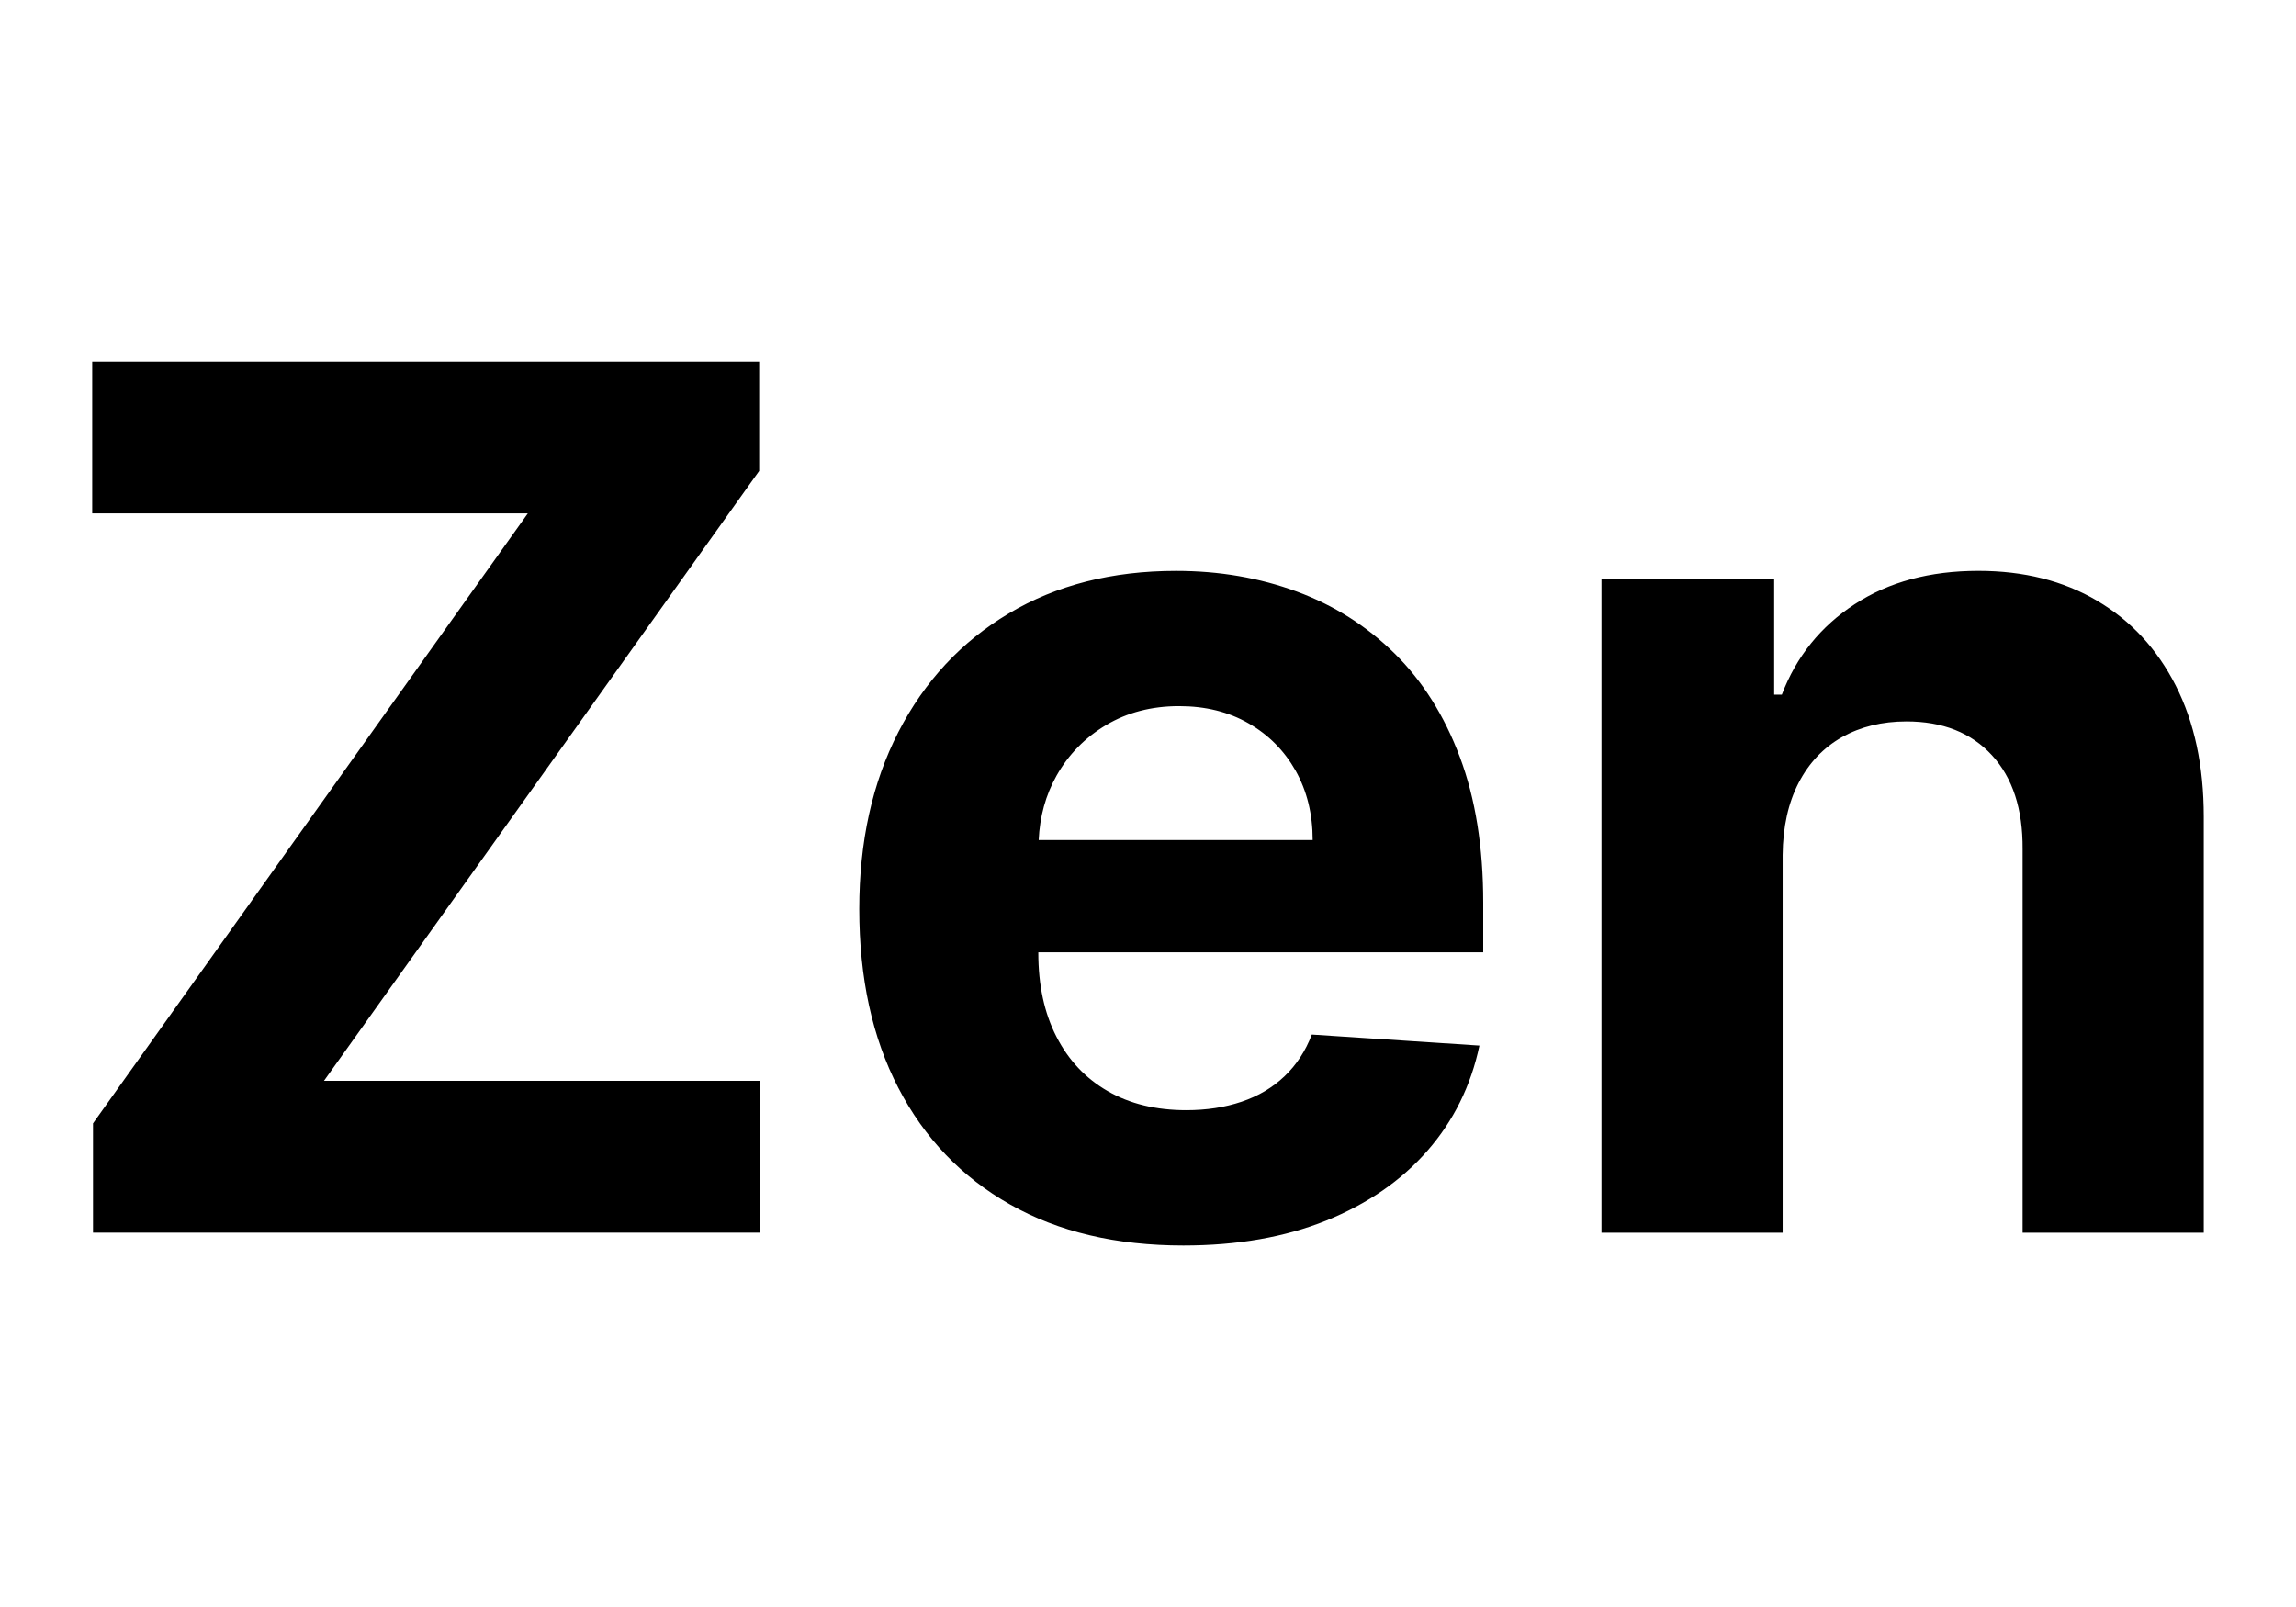
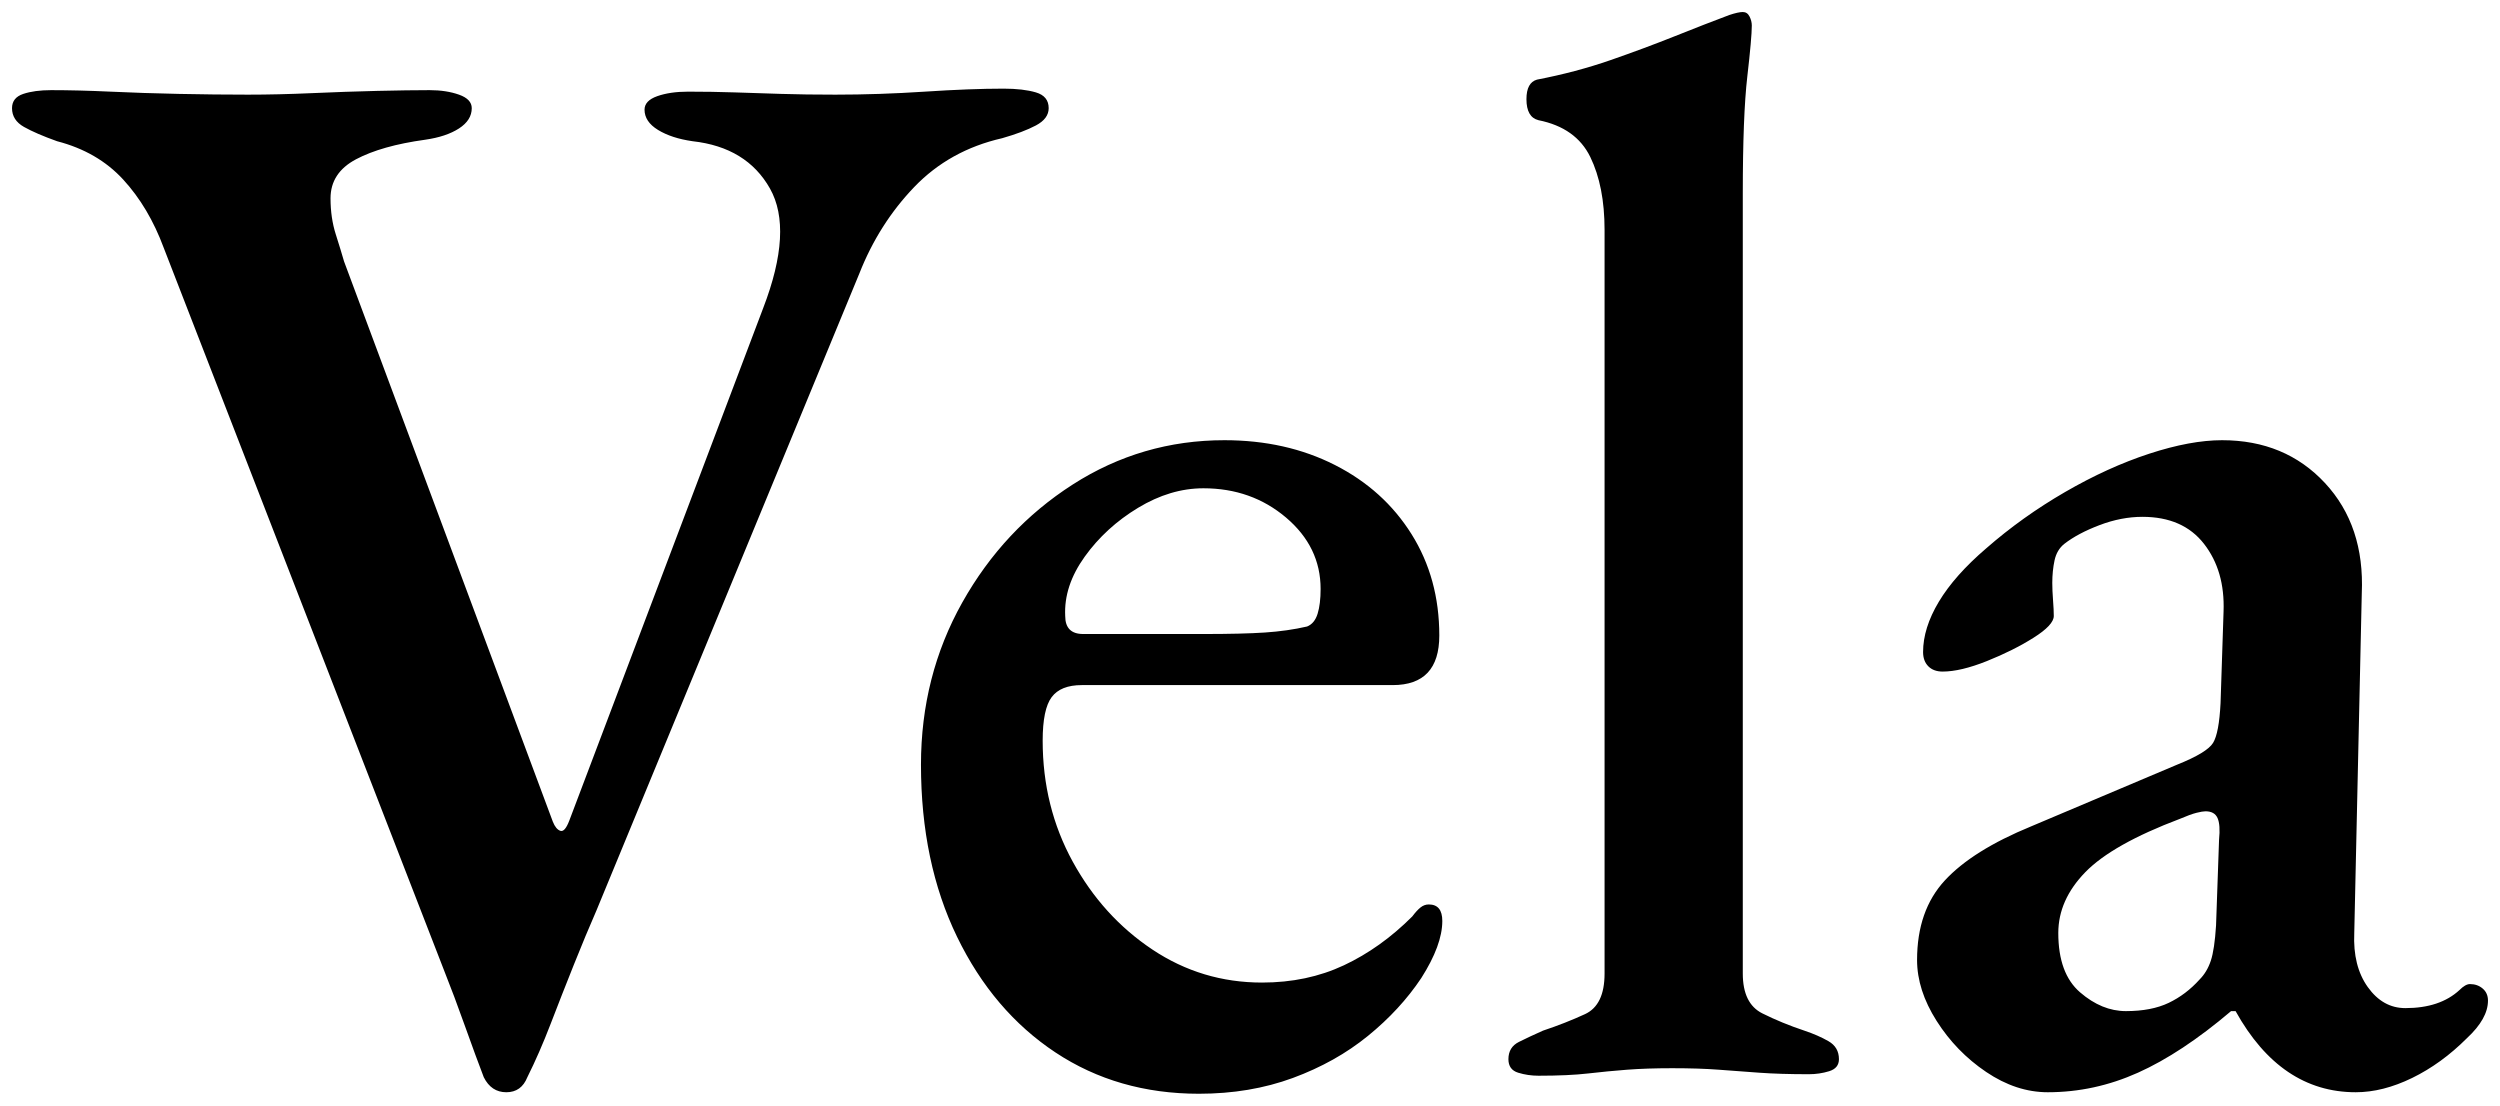
- <svg xmlns="http://www.w3.org/2000/svg" id="a" viewBox="0 0 80 56">
-   <defs>
-     <style>.b{fill:context-fill #20123a;}</style>
-   </defs>
-   <path class="b" d="M11.29,37.663h15.193v5.292H3.241v-3.808l15.149-21.256H3.213v-5.292h23.239v3.811l-15.162,21.252ZM50.865,26.377c.543,1.447.815,3.142.815,5.078v1.732h-15.502v.017c0,1.124.209,2.099.63,2.918.419.822,1.014,1.454,1.785,1.899s1.685.666,2.743.666c.701,0,1.343-.098,1.926-.295.584-.197,1.082-.492,1.498-.89.414-.394.73-.88.948-1.45l5.84.384c-.297,1.403-.902,2.626-1.815,3.668-.914,1.043-2.091,1.851-3.527,2.432-1.438.577-3.096.866-4.973.866-2.342,0-4.356-.475-6.041-1.43-1.685-.954-2.981-2.306-3.891-4.062-.909-1.753-1.362-3.831-1.362-6.233,0-2.34.453-4.395,1.362-6.165.91-1.77,2.192-3.149,3.847-4.134,1.656-.988,3.599-1.484,5.832-1.484,1.503,0,2.902.241,4.203.72,1.299.479,2.435,1.199,3.408,2.157.973.958,1.731,2.16,2.274,3.607ZM45.738,29.274c0-.907-.199-1.712-.593-2.415-.396-.7-.941-1.253-1.639-1.651-.696-.401-1.503-.601-2.424-.601-.958,0-1.805.221-2.541.659-.737.438-1.313,1.029-1.727,1.763-.382.679-.585,1.43-.623,2.245h9.546ZM73.068,20.932c-1.177-.693-2.554-1.039-4.135-1.039-1.69,0-3.127.387-4.314,1.165-1.185.774-2.029,1.824-2.534,3.149h-.267v-4.018h-6.017v22.767h6.312v-13.162c.01-.978.195-1.814.557-2.514.36-.696.864-1.226,1.512-1.593.647-.363,1.396-.547,2.245-.547,1.265,0,2.257.394,2.979,1.179.722.785,1.077,1.875,1.068,3.268v13.369h6.312v-14.496c0-1.766-.326-3.291-.978-4.572-.652-1.28-1.566-2.265-2.741-2.955Z" />
+ <svg xmlns="http://www.w3.org/2000/svg" viewBox="-8 -713 1664 736">
+   <path style="fill: context-fill #20123a" d="M329 14Q319 14 314 4Q309 -9 301.5 -30.0Q294 -51 288 -66L101 -548Q91 -575 74.0 -593.5Q57 -612 30 -619Q16 -624 8.0 -628.5Q0 -633 0 -641Q0 -648 7.5 -650.5Q15 -653 26 -653Q44 -653 65.5 -652.0Q87 -651 111.0 -650.5Q135 -650 157 -650Q177 -650 199.5 -651.0Q222 -652 243.0 -652.5Q264 -653 278 -653Q289 -653 297.5 -650.0Q306 -647 306 -641Q306 -633 297.5 -627.5Q289 -622 275 -620Q246 -616 229.0 -607.0Q212 -598 212 -581Q212 -568 215.5 -557.0Q219 -546 221 -539L360 -166Q362 -161 365.0 -160.0Q368 -159 371 -167L500 -508Q520 -560 504.5 -587.5Q489 -615 453 -619Q439 -621 430.0 -626.5Q421 -632 421 -640Q421 -646 429.5 -649.0Q438 -652 450 -652Q466 -652 481.0 -651.5Q496 -651 512.0 -650.5Q528 -650 548 -650Q577 -650 607.5 -652.0Q638 -654 660 -654Q673 -654 681.5 -651.5Q690 -649 690 -641Q690 -634 681.5 -629.5Q673 -625 659 -621Q624 -613 600.5 -588.5Q577 -564 564 -531L389 -107Q382 -91 374.0 -71.0Q366 -51 358.5 -31.5Q351 -12 343 4Q341 9 337.5 11.5Q334 14 329 14ZM790 15Q736 15 694.5 -12.5Q653 -40 629.0 -89.5Q605 -139 605 -204Q605 -263 632.5 -312.0Q660 -361 706.0 -390.5Q752 -420 807 -420Q848 -420 880.5 -403.5Q913 -387 931.5 -357.5Q950 -328 950 -290Q950 -257 919 -257H712Q698 -257 692.0 -249.0Q686 -241 686 -220Q686 -176 706.0 -139.5Q726 -103 759.0 -81.0Q792 -59 832 -59Q862 -59 886.5 -70.5Q911 -82 932 -103Q935 -107 937.5 -109.0Q940 -111 943 -111Q952 -111 952 -100Q952 -84 938 -62Q924 -41 902.5 -23.5Q881 -6 852.5 4.5Q824 15 790 15ZM713 -291H793Q819 -291 834.0 -292.0Q849 -293 862 -296Q867 -298 869.0 -304.5Q871 -311 871 -321Q871 -349 848.0 -368.5Q825 -388 793 -388Q771 -388 749.5 -375.0Q728 -362 714.0 -342.5Q700 -323 701 -303Q701 -291 713 -291ZM1016 3Q1009 3 1002.5 1.0Q996 -1 996 -8Q996 -16 1003.0 -19.5Q1010 -23 1019 -27Q1034 -32 1047.0 -38.0Q1060 -44 1060 -65V-560Q1060 -589 1050.5 -608.5Q1041 -628 1016 -633Q1008 -635 1008 -647Q1008 -658 1015 -660Q1041 -665 1064.0 -673.0Q1087 -681 1107.0 -689.0Q1127 -697 1143 -703Q1149 -705 1152 -705Q1155 -705 1156.5 -702.0Q1158 -699 1158 -696Q1158 -688 1155.0 -662.0Q1152 -636 1152 -584V-65Q1152 -45 1165.0 -38.5Q1178 -32 1193 -27Q1202 -24 1209.0 -20.0Q1216 -16 1216 -8Q1216 -2 1209.5 0.0Q1203 2 1196 2Q1177 2 1163.0 1.0Q1149 0 1136.0 -1.0Q1123 -2 1105 -2Q1088 -2 1075.0 -1.0Q1062 0 1049.0 1.5Q1036 3 1016 3ZM1355 14Q1334 14 1314.0 0.5Q1294 -13 1281.0 -33.5Q1268 -54 1268 -74Q1268 -107 1286.5 -127.0Q1305 -147 1344 -163L1441 -204Q1461 -212 1465.0 -218.5Q1469 -225 1470 -245L1472 -306Q1473 -333 1459.0 -351.0Q1445 -369 1418 -369Q1404 -369 1389.5 -363.5Q1375 -358 1366 -351Q1361 -347 1359.5 -340.0Q1358 -333 1358 -325Q1358 -320 1358.5 -313.5Q1359 -307 1359 -303Q1359 -297 1345.5 -288.5Q1332 -280 1314.5 -273.0Q1297 -266 1285 -266Q1279 -266 1275.5 -269.5Q1272 -273 1272 -279Q1272 -295 1282.5 -312.5Q1293 -330 1314 -348Q1338 -369 1366.5 -385.5Q1395 -402 1422.5 -411.0Q1450 -420 1471 -420Q1513 -420 1539.5 -391.5Q1566 -363 1564 -318L1559 -92Q1558 -70 1568.0 -56.0Q1578 -42 1593 -42Q1616 -42 1629 -54Q1633 -58 1636 -58Q1641 -58 1644.5 -55.0Q1648 -52 1648 -47Q1648 -35 1634 -22Q1617 -5 1597.5 4.5Q1578 14 1560 14Q1510 14 1480 -40H1477Q1444 -12 1415.0 1.0Q1386 14 1355 14ZM1407 -40Q1424 -40 1435.5 -45.5Q1447 -51 1456 -61Q1461 -66 1463.5 -73.5Q1466 -81 1467 -97L1469 -154Q1470 -164 1468.0 -168.5Q1466 -173 1460 -173Q1458 -173 1454.0 -172.0Q1450 -171 1443 -168Q1398 -151 1380.0 -132.5Q1362 -114 1362 -92Q1362 -65 1376.5 -52.5Q1391 -40 1407 -40Z" />
</svg>
